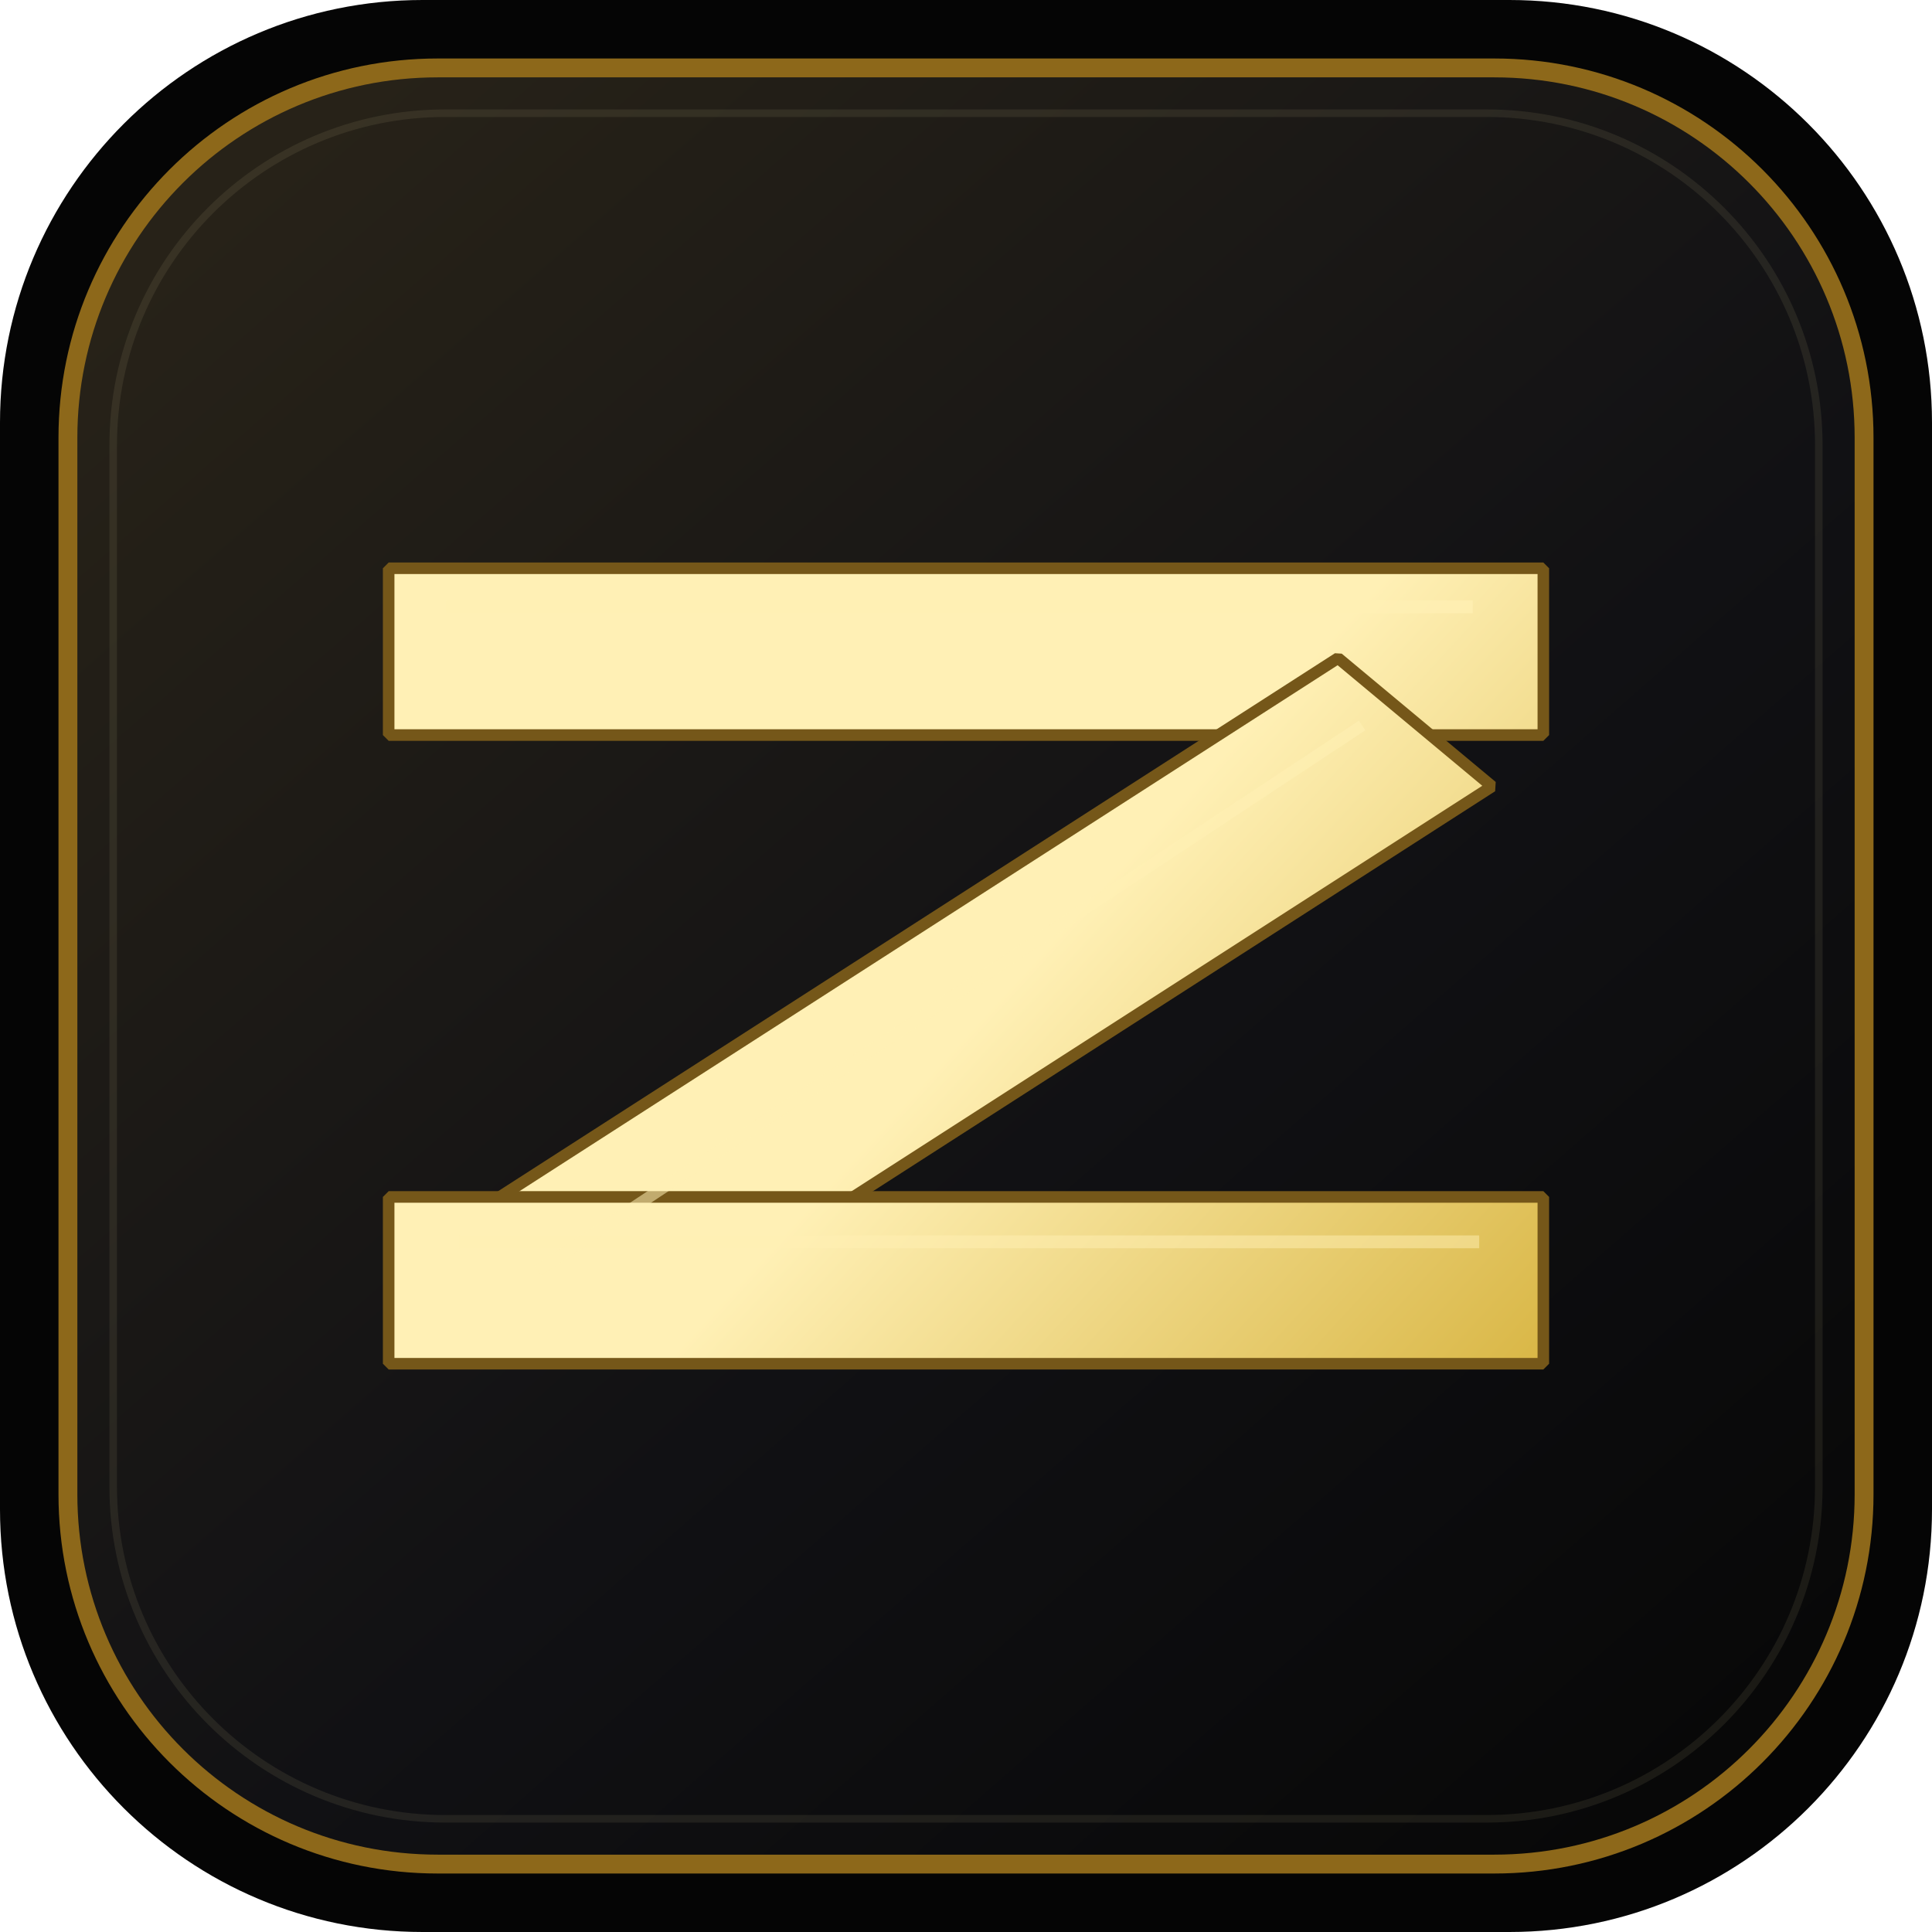
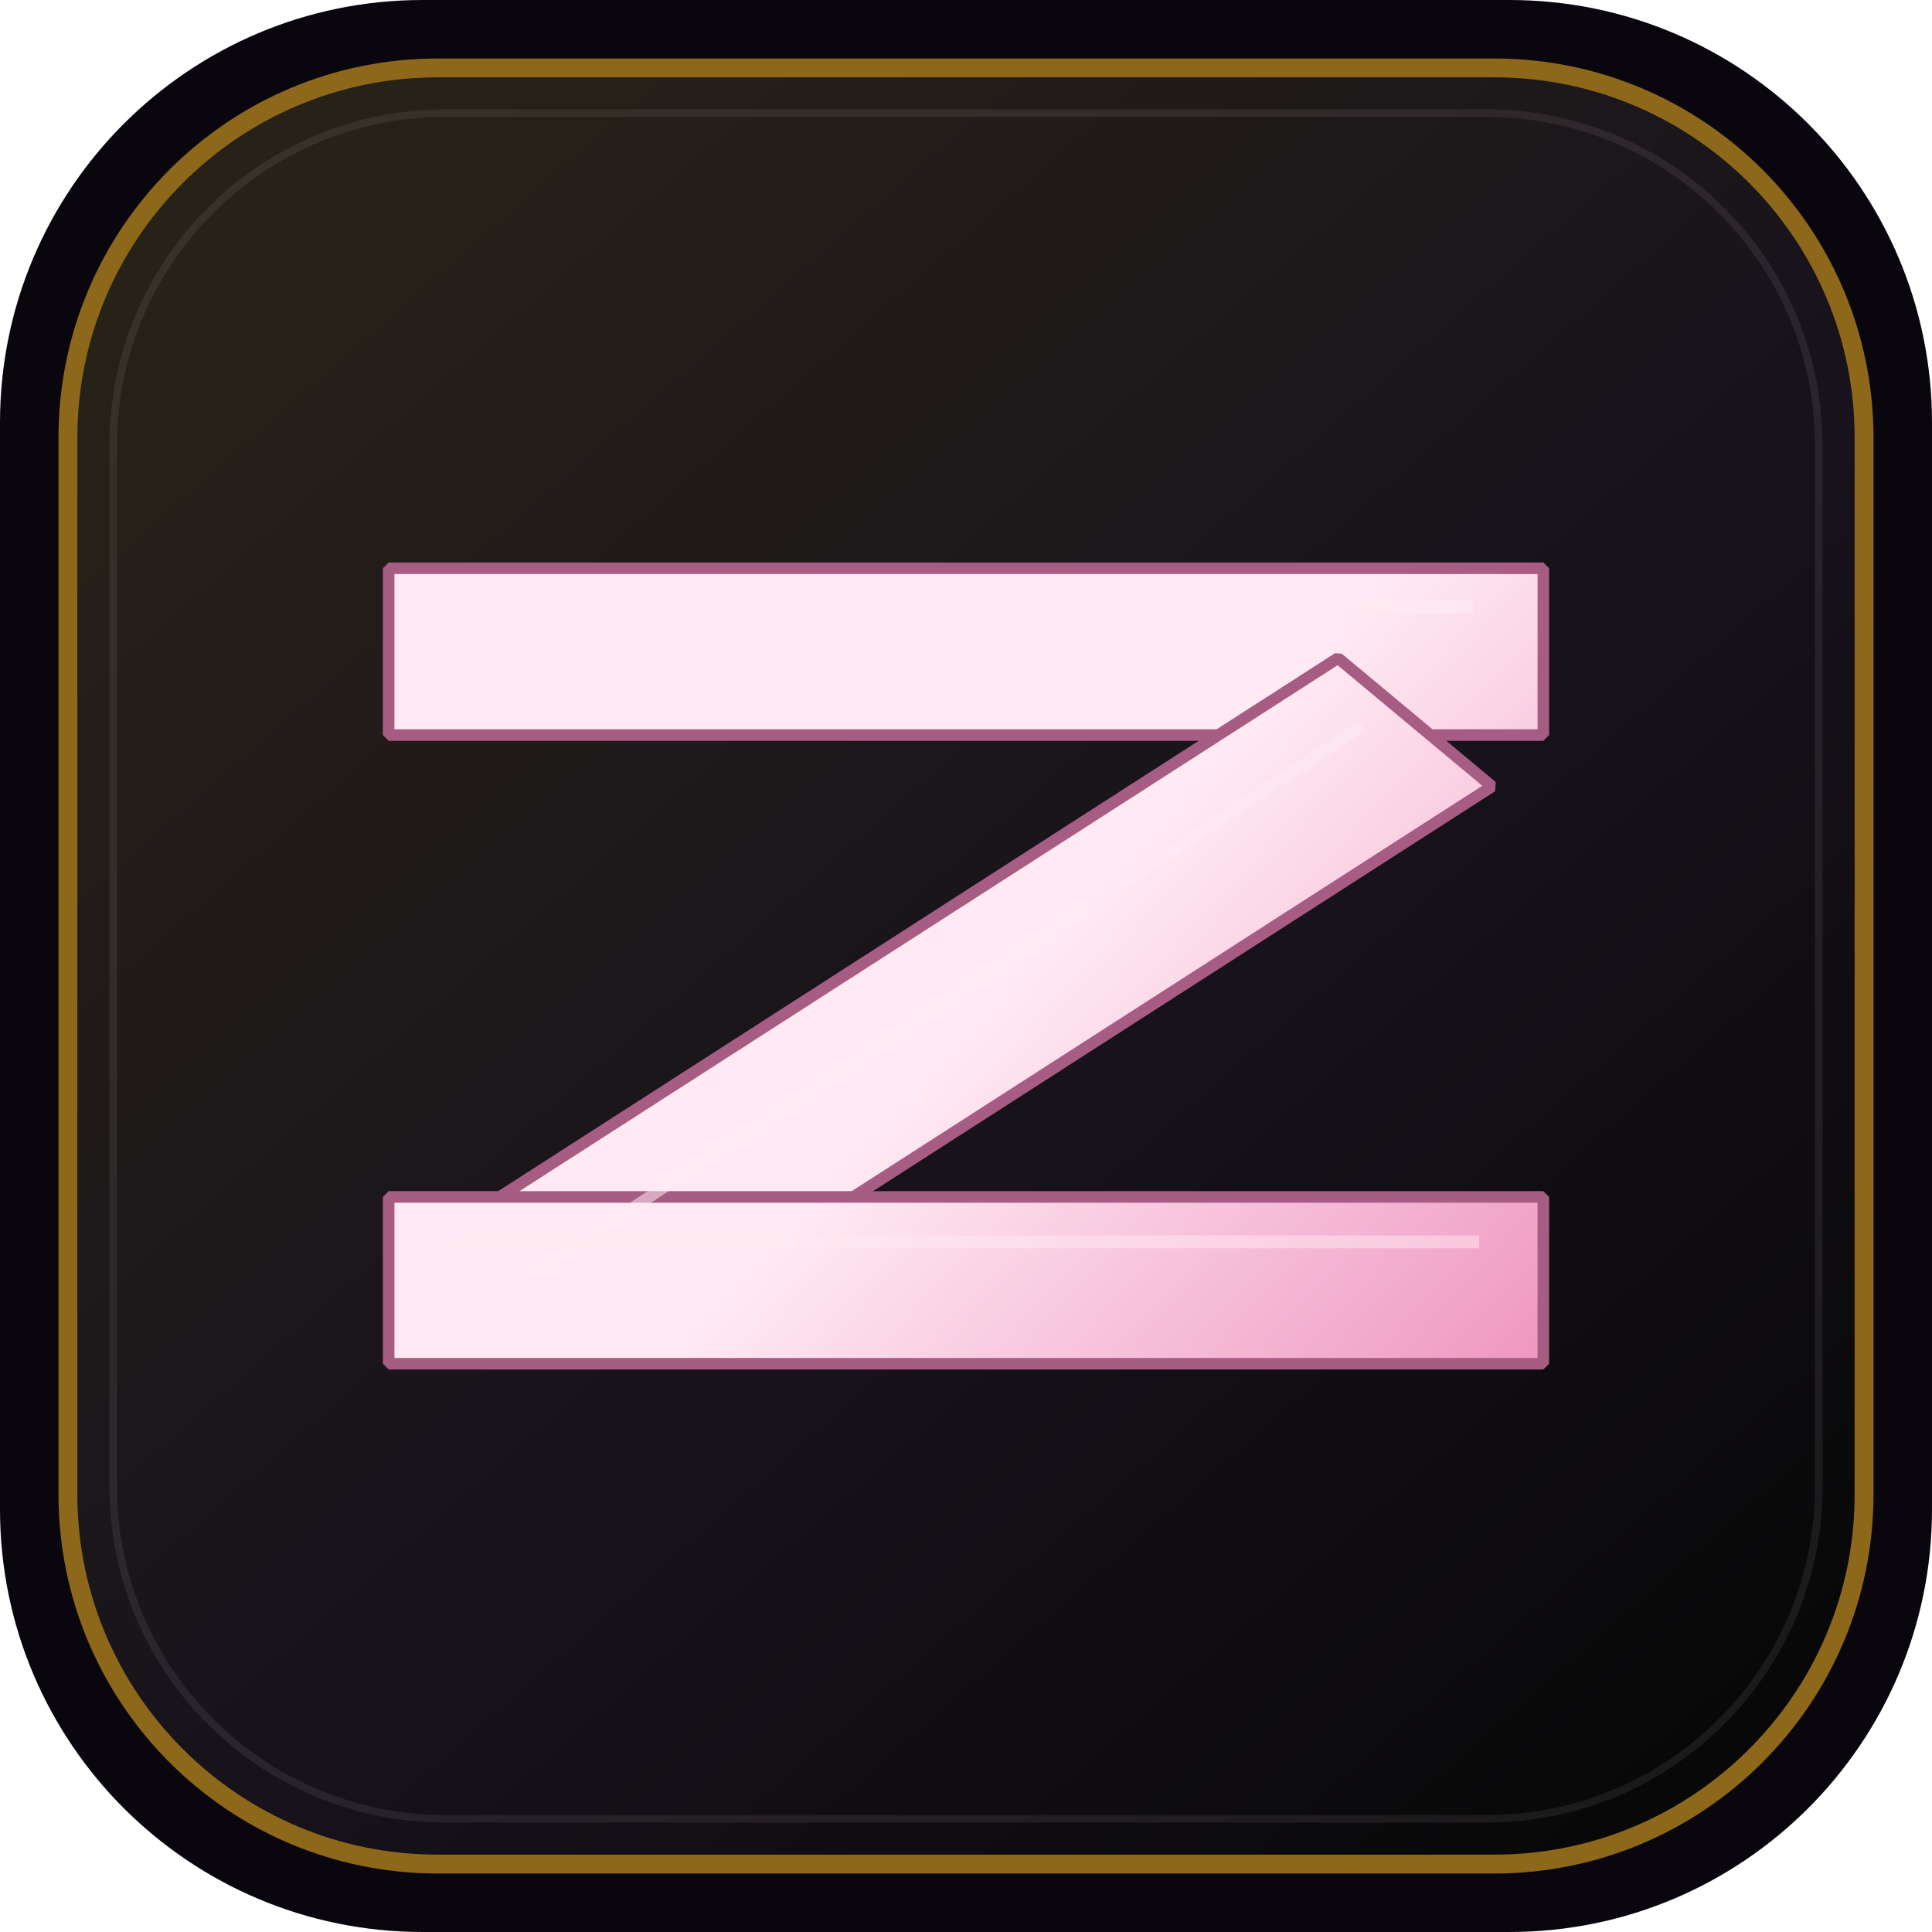
<svg xmlns="http://www.w3.org/2000/svg" viewBox="0 0 512 512">
  <defs>
    <linearGradient id="panel" x1="72" y1="44" x2="446" y2="472" gradientUnits="userSpaceOnUse">
      <stop stop-color="#272218" />
-       <stop offset=".58" stop-color="#111114" />
+       <stop offset=".58" stop-color="#17121B" />
      <stop offset="1" stop-color="#080808" />
    </linearGradient>
    <linearGradient id="gold" x1="104" y1="118" x2="405" y2="394" gradientUnits="userSpaceOnUse">
-       <stop stop-color="#FFF0B5" />
-       <stop offset=".28" stop-color="#D4AF37" />
-       <stop offset=".68" stop-color="#9A741F" />
-       <stop offset="1" stop-color="#F6D978" />
+       <stop stop-color="#FFEAF3" />
+       <stop offset=".28" stop-color="#EC8CBA" />
+       <stop offset=".68" stop-color="#A64E7B" />
+       <stop offset="1" stop-color="#FFC3DE" />
    </linearGradient>
  </defs>
-   <rect width="512" height="512" rx="112" fill="#050505" />
+   <rect width="512" height="512" rx="112" fill="#09060D" />
  <rect x="18" y="18" width="476" height="476" rx="98" fill="url(#panel)" stroke="#8D681A" stroke-width="5" />
-   <rect x="30" y="30" width="452" height="452" rx="88" fill="none" stroke="#FFF0B5" stroke-opacity=".08" stroke-width="2" />
-   <g transform="translate(52 103) scale(1.7)" fill="url(#gold)" stroke="#755719" stroke-width="1.8" stroke-linejoin="bevel">
+   <rect x="30" y="30" width="452" height="452" rx="88" fill="none" stroke="#FFEAF3" stroke-opacity=".08" stroke-width="2" />
+   <g transform="translate(52 103) scale(1.7)" fill="url(#gold)" stroke="#A75C83" stroke-width="1.8" stroke-linejoin="bevel">
    <path d="M30 28H210V54H30Z" />
    <path d="M178 42L202 62L62 152L38 132Z" />
    <path d="M30 126H210V152H30Z" />
  </g>
-   <g transform="translate(52 103) scale(1.7)" fill="none" stroke="#FFF0B5" stroke-linecap="square">
+   <g transform="translate(52 103) scale(1.7)" fill="none" stroke="#FFEAF3" stroke-linecap="square">
    <path d="M40 34H198" stroke-opacity=".72" stroke-width="2" />
    <path d="M181 53L54 137" stroke-opacity=".55" stroke-width="1.8" />
    <path d="M42 133H199" stroke-opacity=".5" stroke-width="2" />
  </g>
</svg>
